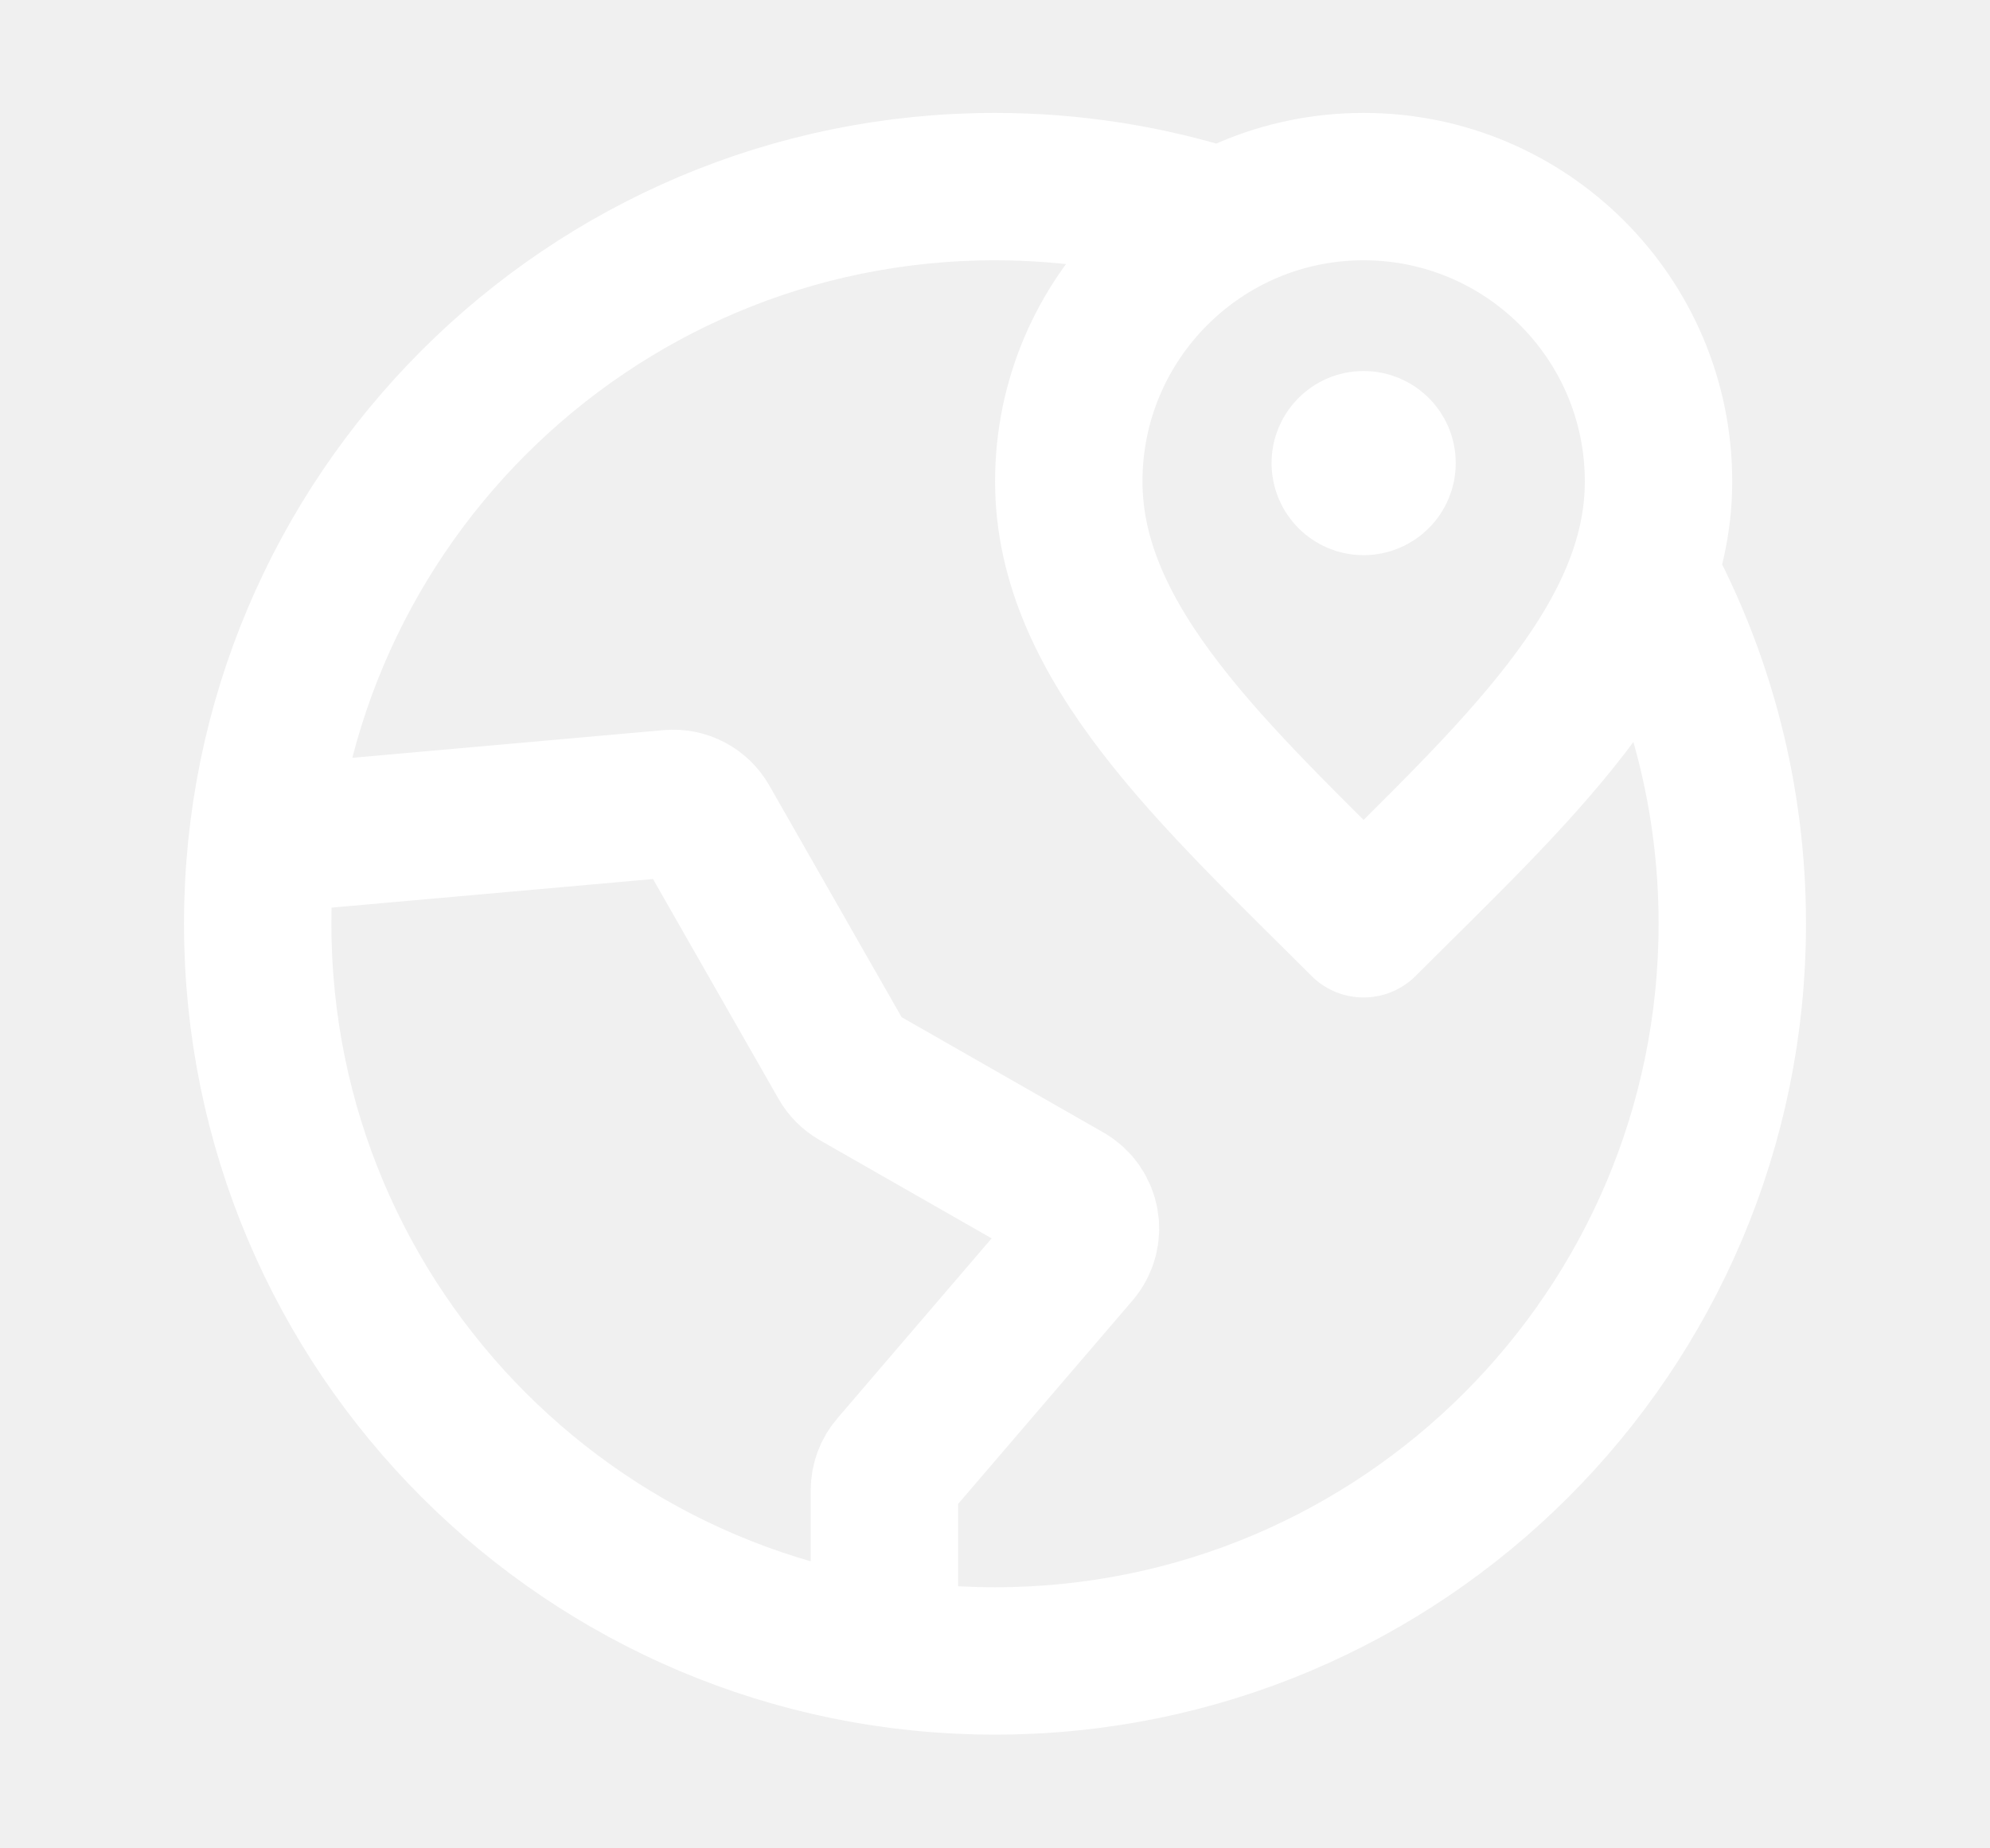
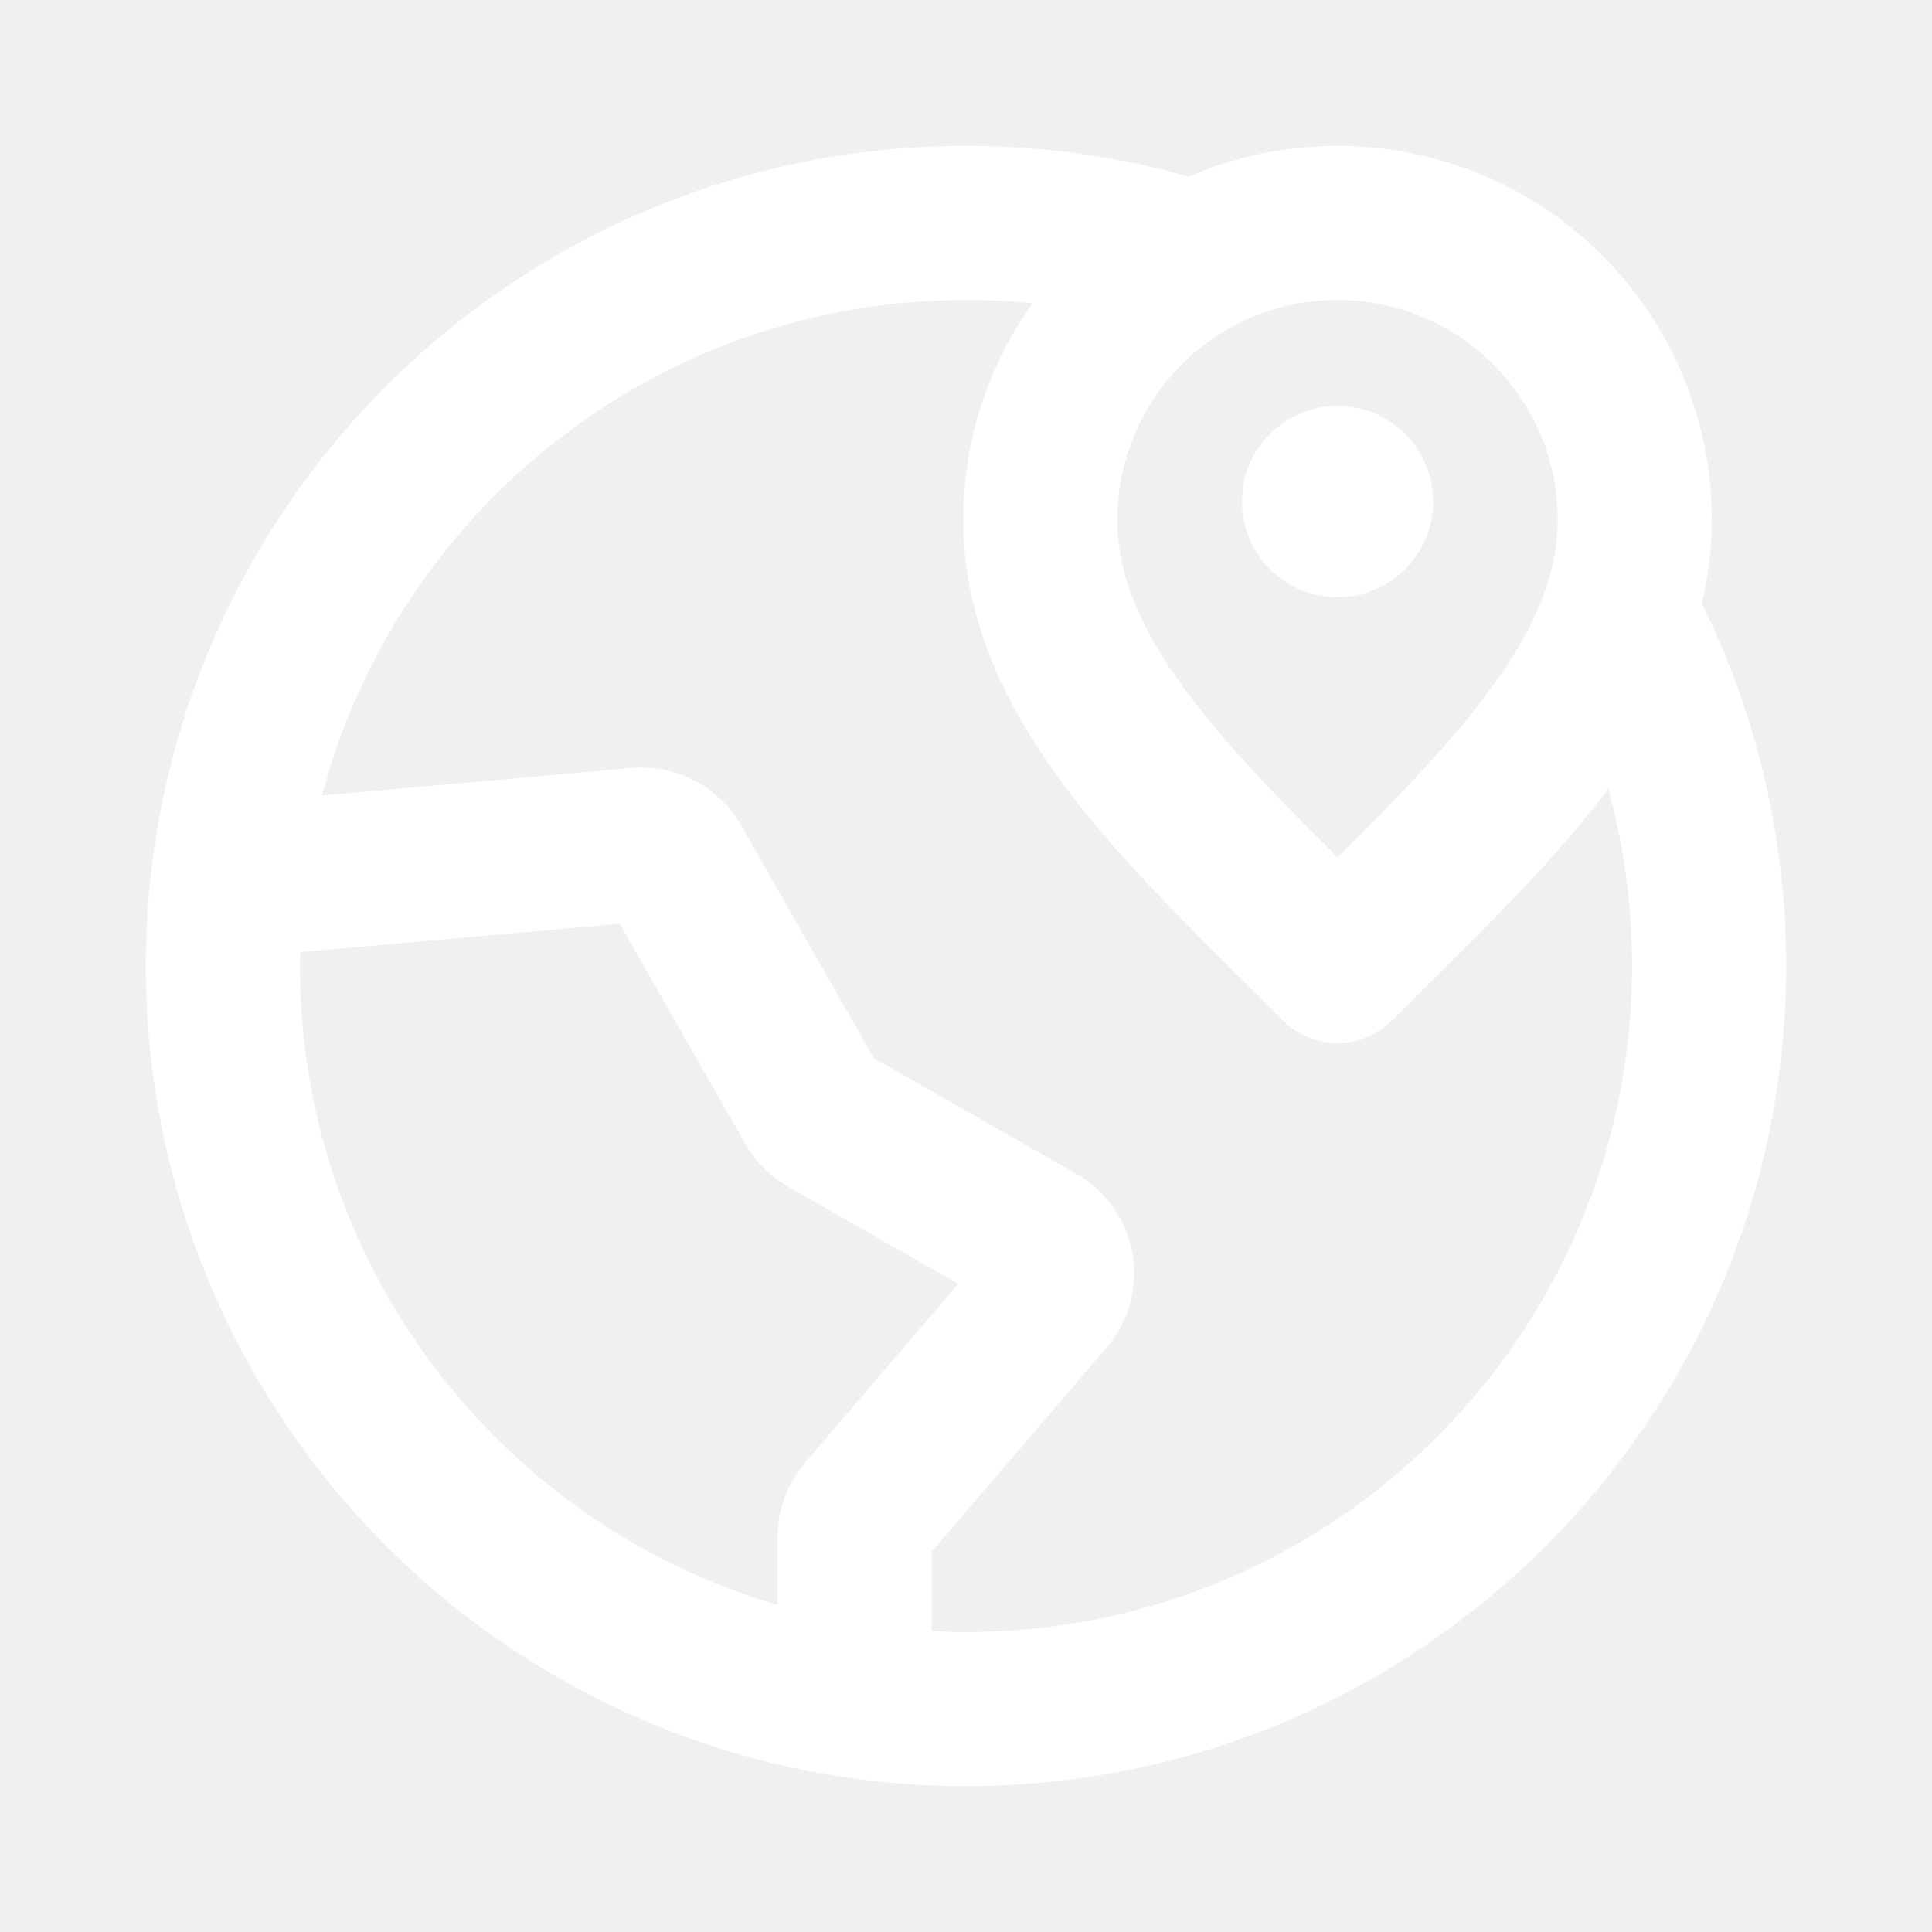
- <svg xmlns="http://www.w3.org/2000/svg" width="14" height="13" viewBox="0 0 14 13" fill="none">
-   <g clip-path="url(#clip0_19105_256)">
-     <path d="M8.556 1.551C8.065 1.397 7.542 1.313 7 1.313C4.136 1.313 1.813 3.636 1.813 6.5C1.813 9.364 4.136 11.687 7 11.687C9.864 11.687 12.187 9.364 12.187 6.5C12.187 5.61 11.963 4.773 11.568 4.041M9.593 3.258H9.596M6.222 11.629L6.222 10.486C6.222 10.424 6.244 10.364 6.285 10.317L7.574 8.813C7.68 8.689 7.647 8.5 7.506 8.419L6.024 7.572C5.984 7.549 5.951 7.516 5.928 7.476L4.962 5.784C4.912 5.696 4.815 5.645 4.714 5.654L1.847 5.909M11.668 3.388C11.668 4.534 10.631 5.463 9.593 6.5C8.556 5.463 7.519 4.534 7.519 3.388C7.519 2.242 8.448 1.313 9.593 1.313C10.739 1.313 11.668 2.242 11.668 3.388ZM9.723 3.258C9.723 3.33 9.665 3.388 9.593 3.388C9.522 3.388 9.464 3.33 9.464 3.258C9.464 3.187 9.522 3.129 9.593 3.129C9.665 3.129 9.723 3.187 9.723 3.258Z" stroke="white" stroke-width="1.037" stroke-linecap="round" stroke-linejoin="round" />
+ <svg xmlns="http://www.w3.org/2000/svg" width="13" height="13" viewBox="0 0 13 13" fill="none">
+   <g clip-path="url(#clip0_19218_2065)">
+     <path d="M8 1.729C7.526 1.58 7.023 1.5 6.5 1.5C3.739 1.5 1.5 3.739 1.5 6.5C1.5 9.261 3.739 11.5 6.5 11.5C9.261 11.5 11.5 9.261 11.5 6.5C11.5 5.642 11.284 4.835 10.904 4.13M9 3.375H9.002M5.75 11.444L5.75 10.342C5.75 10.283 5.771 10.225 5.81 10.18L7.053 8.73C7.155 8.611 7.124 8.428 6.987 8.35L5.559 7.534C5.52 7.512 5.488 7.48 5.466 7.441L4.535 5.809C4.487 5.724 4.393 5.676 4.296 5.684L1.532 5.93M11 3.5C11 4.605 10 5.5 9 6.5C8 5.5 7 4.605 7 3.5C7 2.395 7.895 1.5 9 1.5C10.105 1.5 11 2.395 11 3.5ZM9.125 3.375C9.125 3.444 9.069 3.5 9 3.5C8.931 3.5 8.875 3.444 8.875 3.375C8.875 3.306 8.931 3.25 9 3.25C9.069 3.25 9.125 3.306 9.125 3.375Z" stroke="white" stroke-width="1.037" stroke-linecap="round" stroke-linejoin="round" />
  </g>
  <defs>
-     <clipPath id="clip0_19105_256">
-       <rect width="12.448" height="12.448" fill="white" transform="translate(0.776367 0.276123)" />
+     <clipPath id="clip0_19218_2065">
+       <rect width="12" height="12" fill="white" transform="translate(0.5 0.5)" />
    </clipPath>
  </defs>
</svg>
